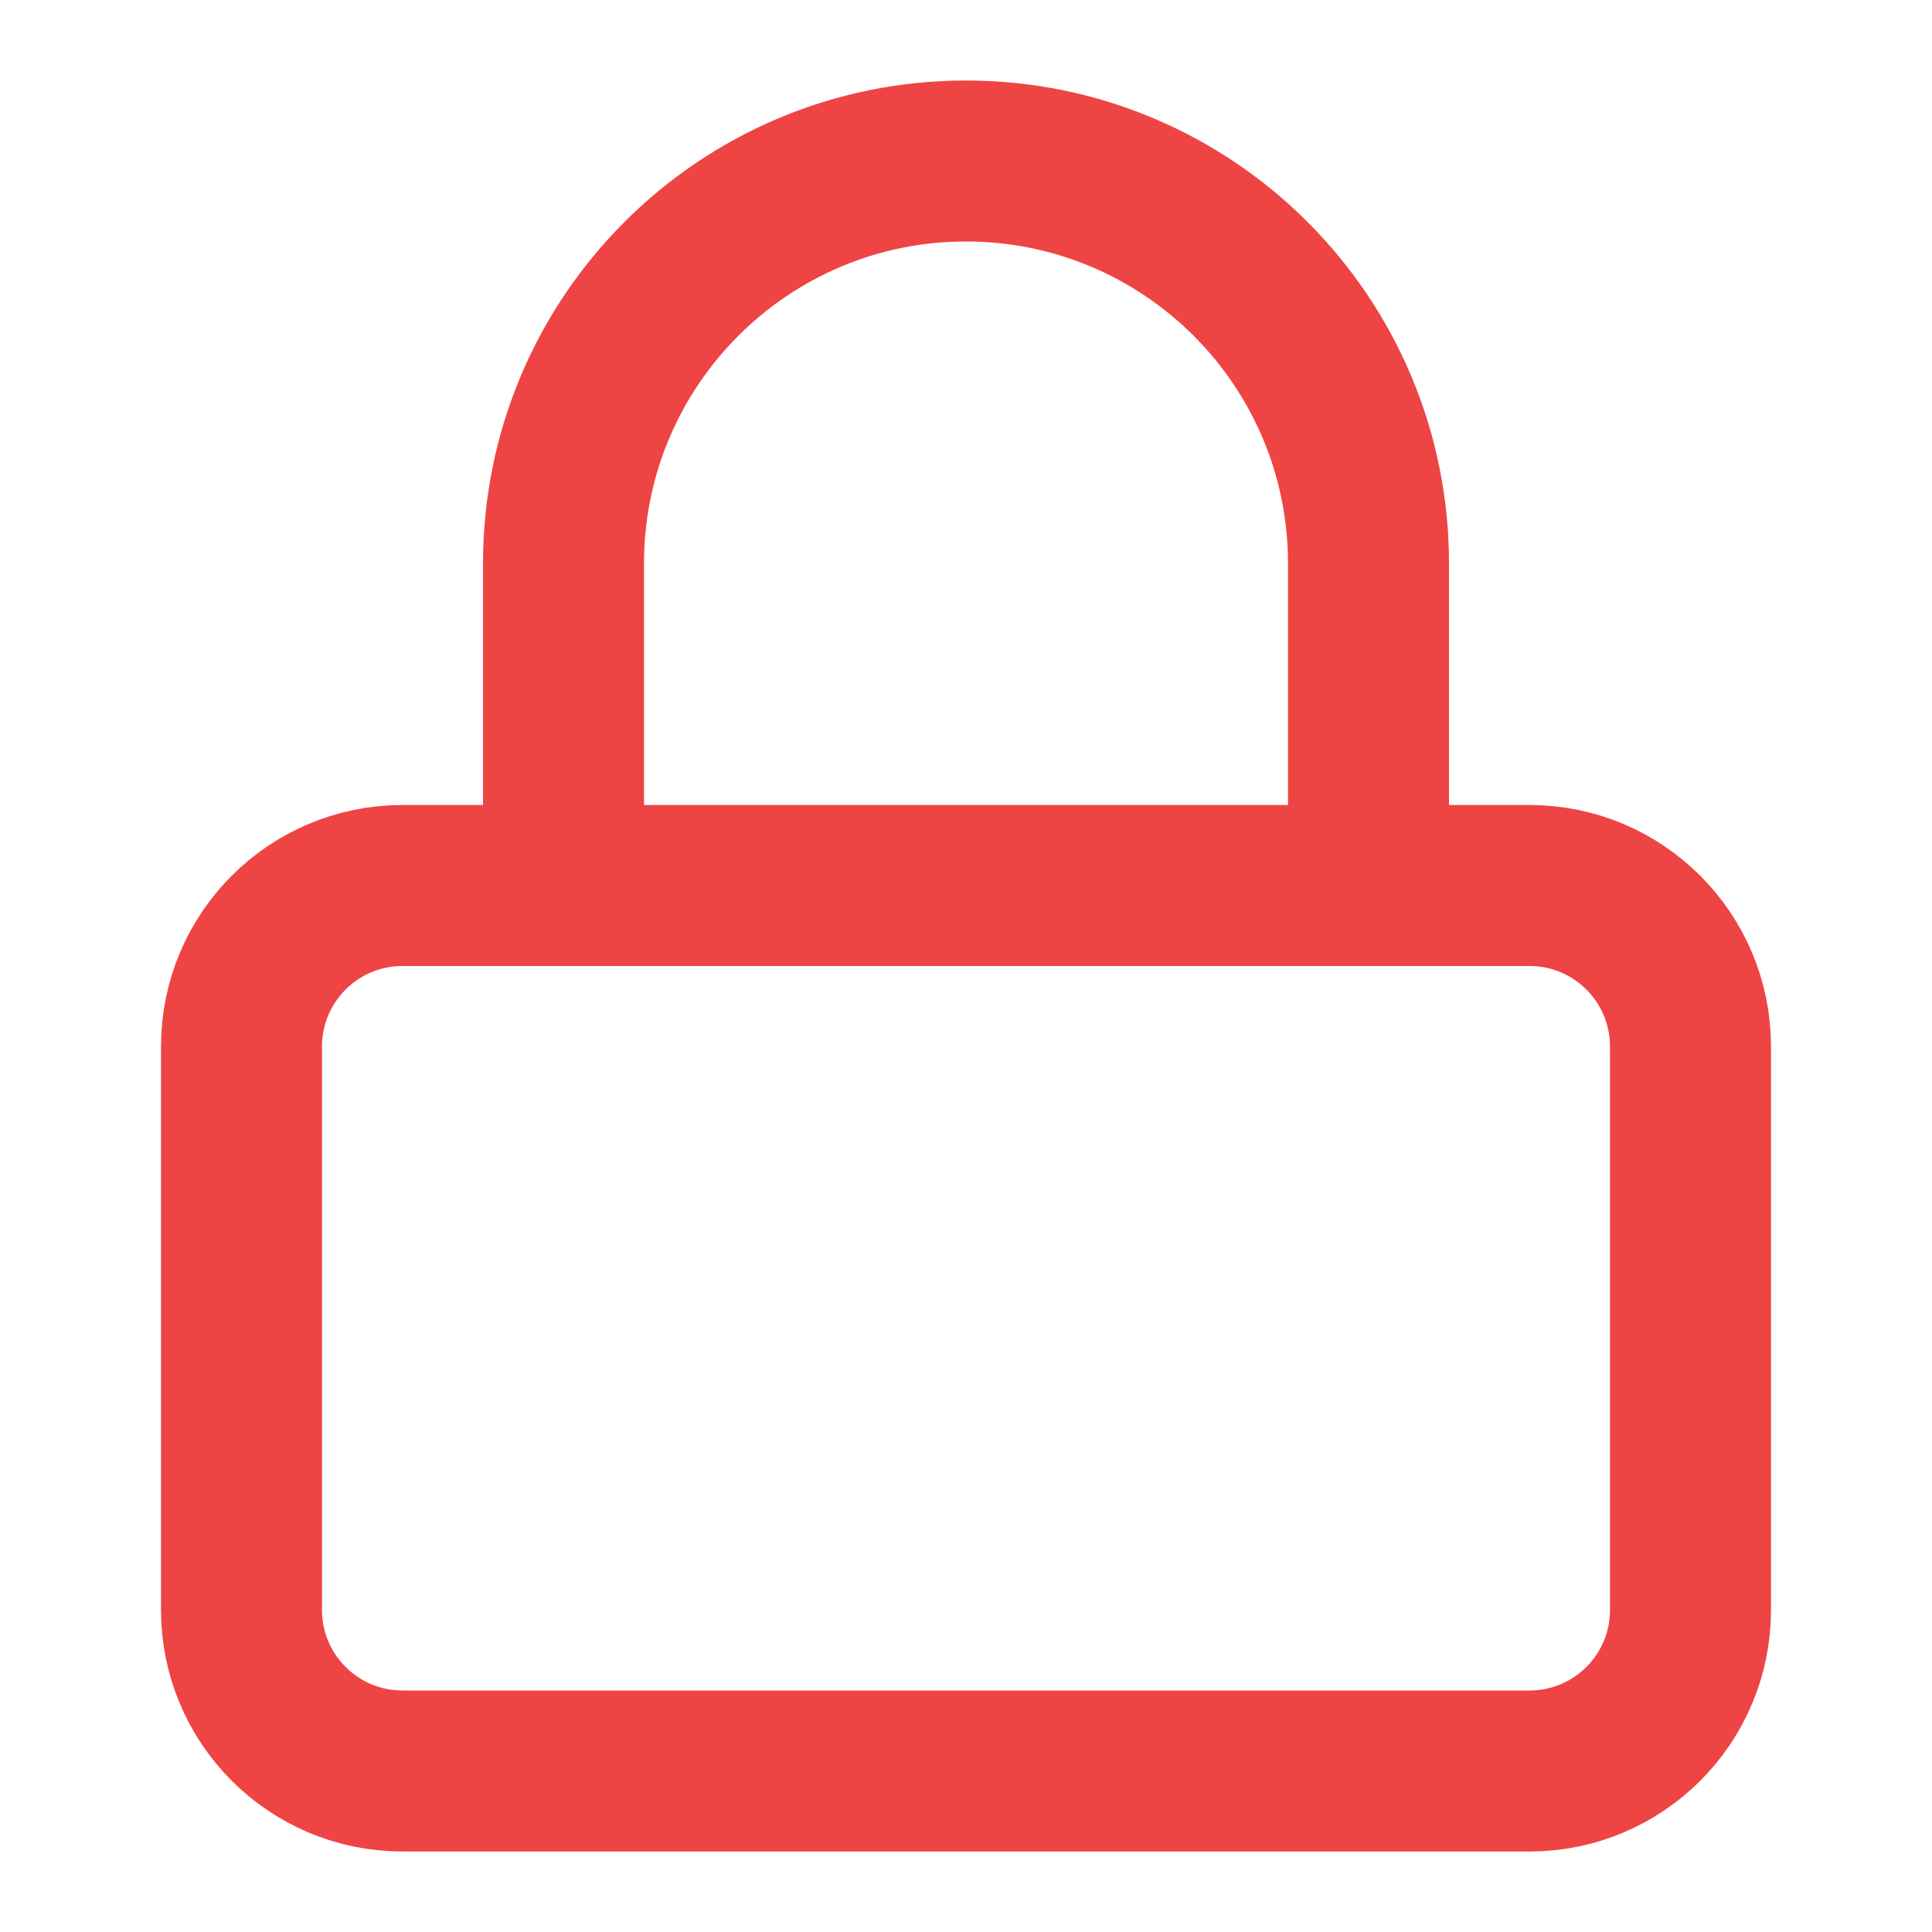
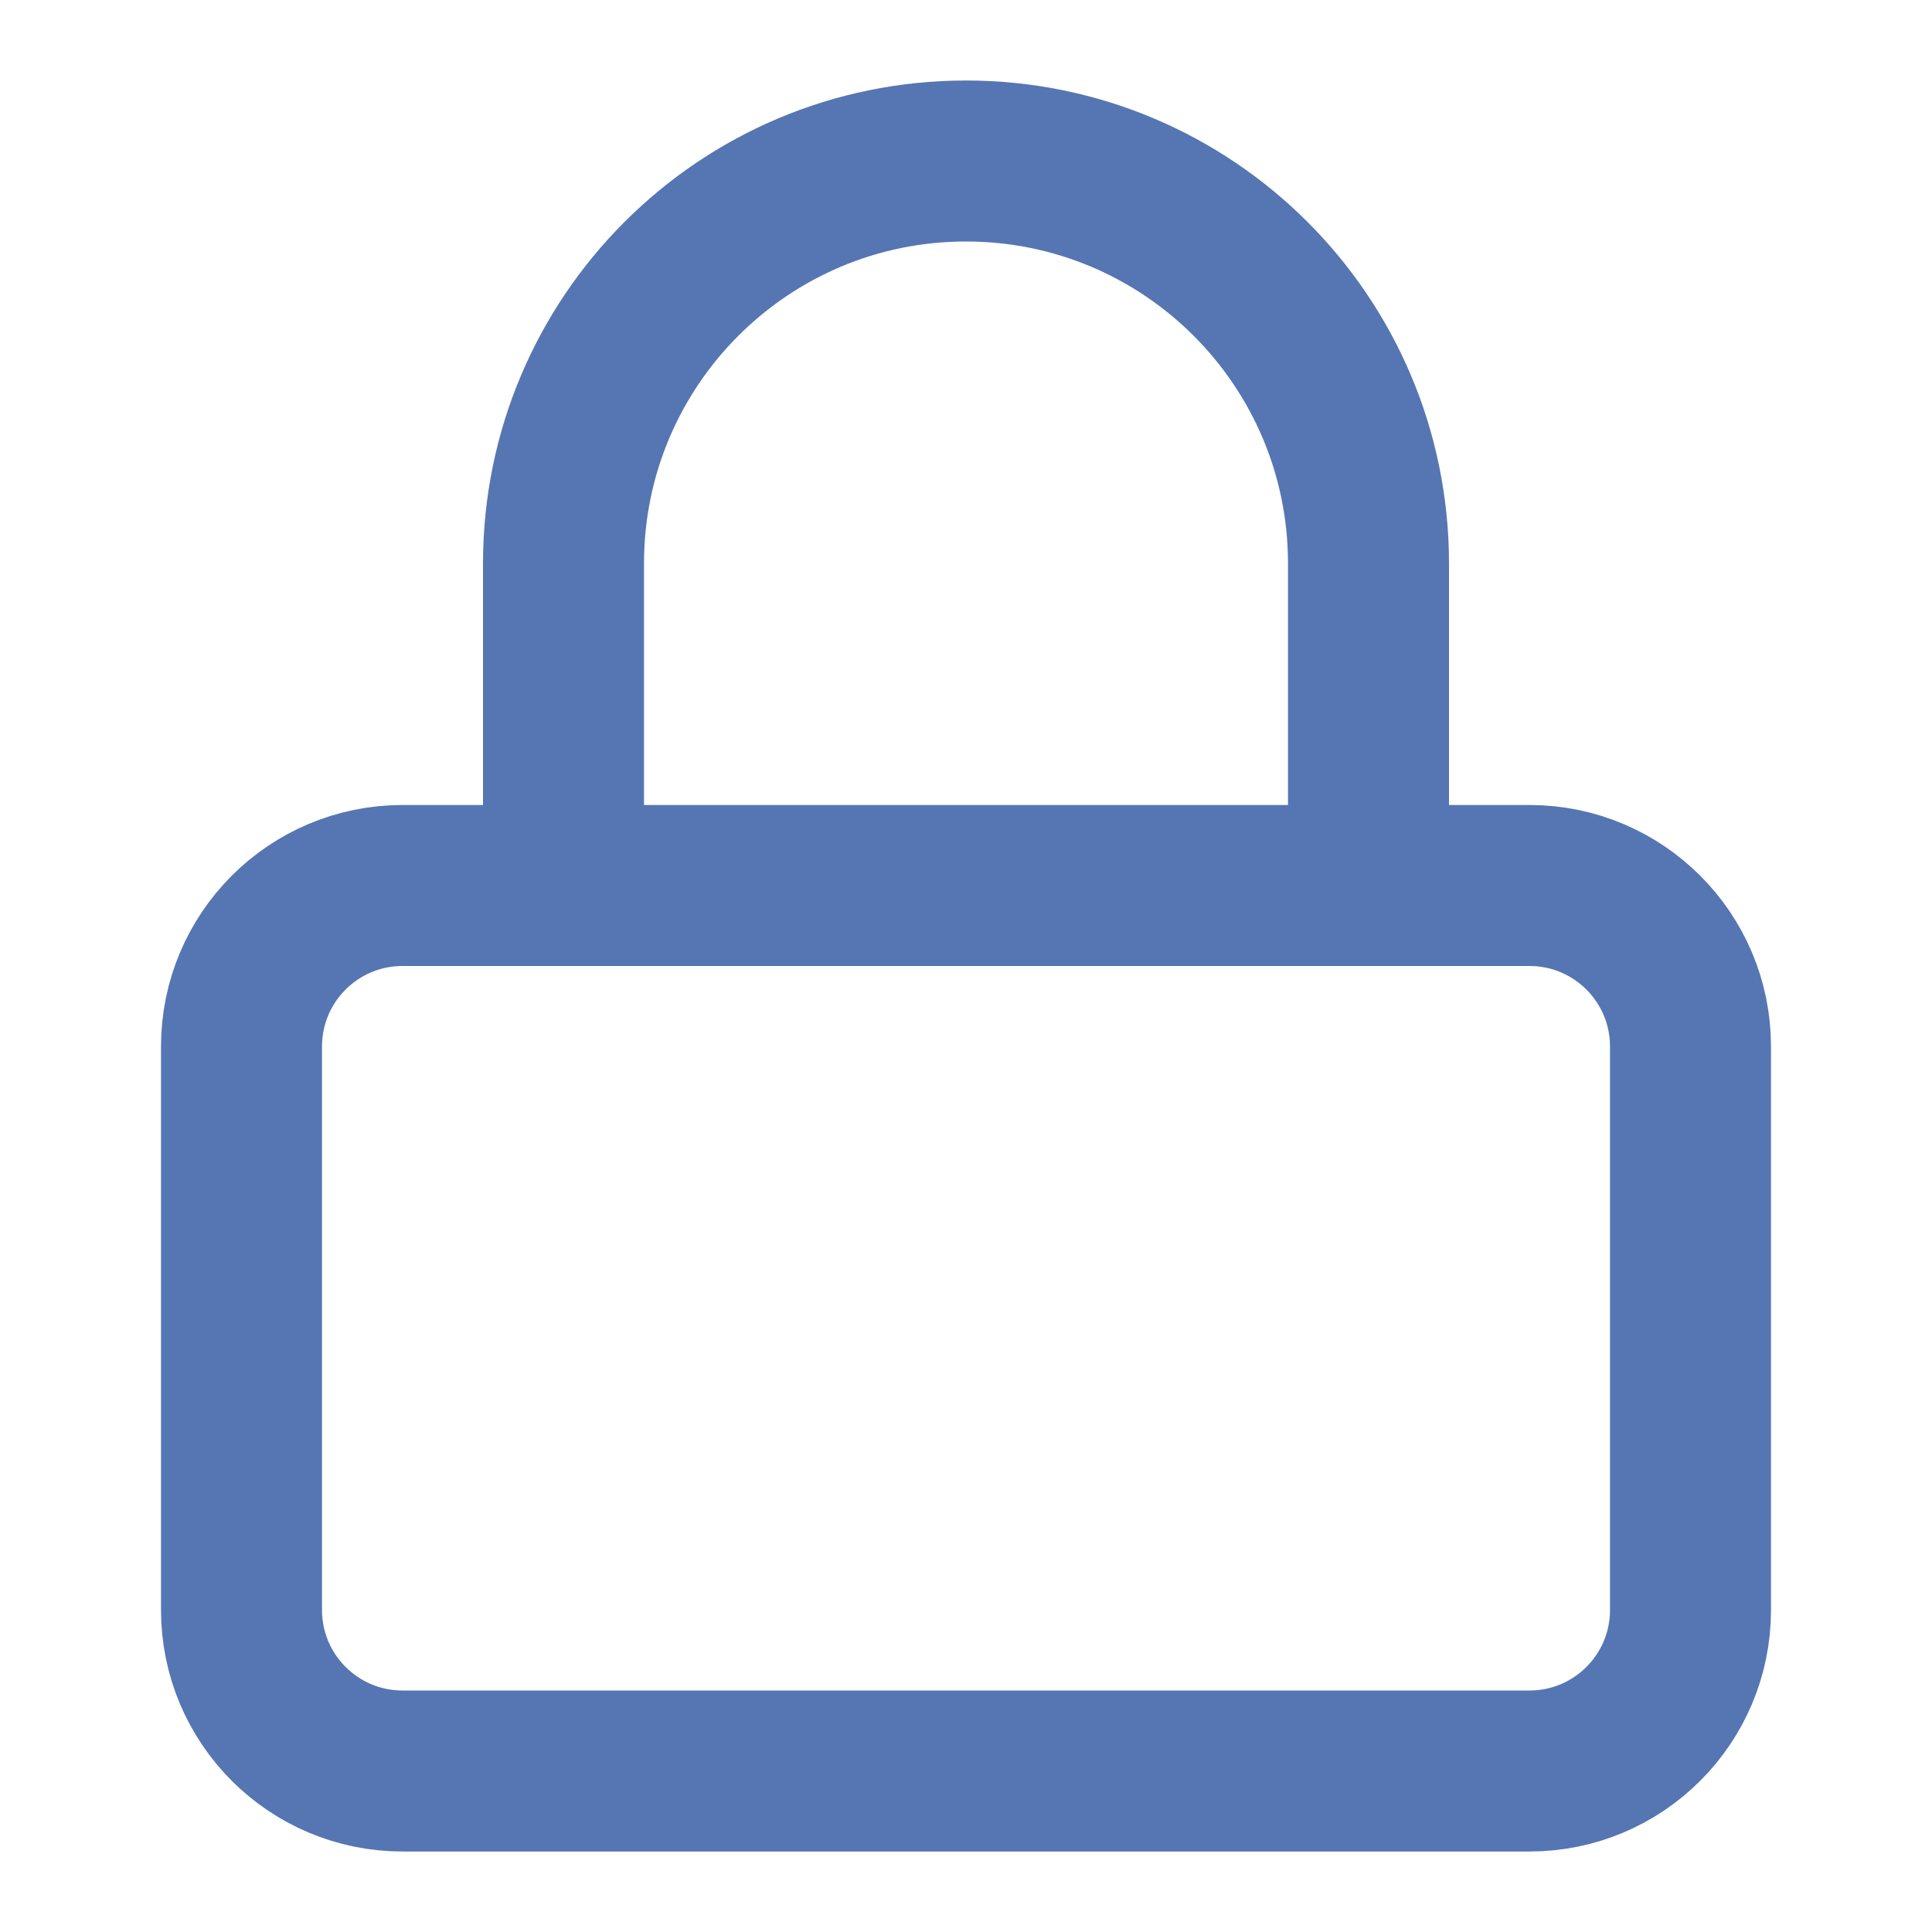
- <svg xmlns="http://www.w3.org/2000/svg" width="24" height="24" viewBox="0 0 24 24" fill="none" stroke="#ef4444" stroke-width="2" stroke-linecap="round" stroke-linejoin="round">
+ <svg xmlns="http://www.w3.org/2000/svg" width="24" height="24" viewBox="0 0 24 24" fill="none" stroke="#5576B2" stroke-width="2" stroke-linecap="round" stroke-linejoin="round">
  <rect x="3" y="11" width="18" height="11" rx="2" ry="2" />
  <path d="M7 11V7a5 5 0 0 1 10 0v4" />
</svg>
